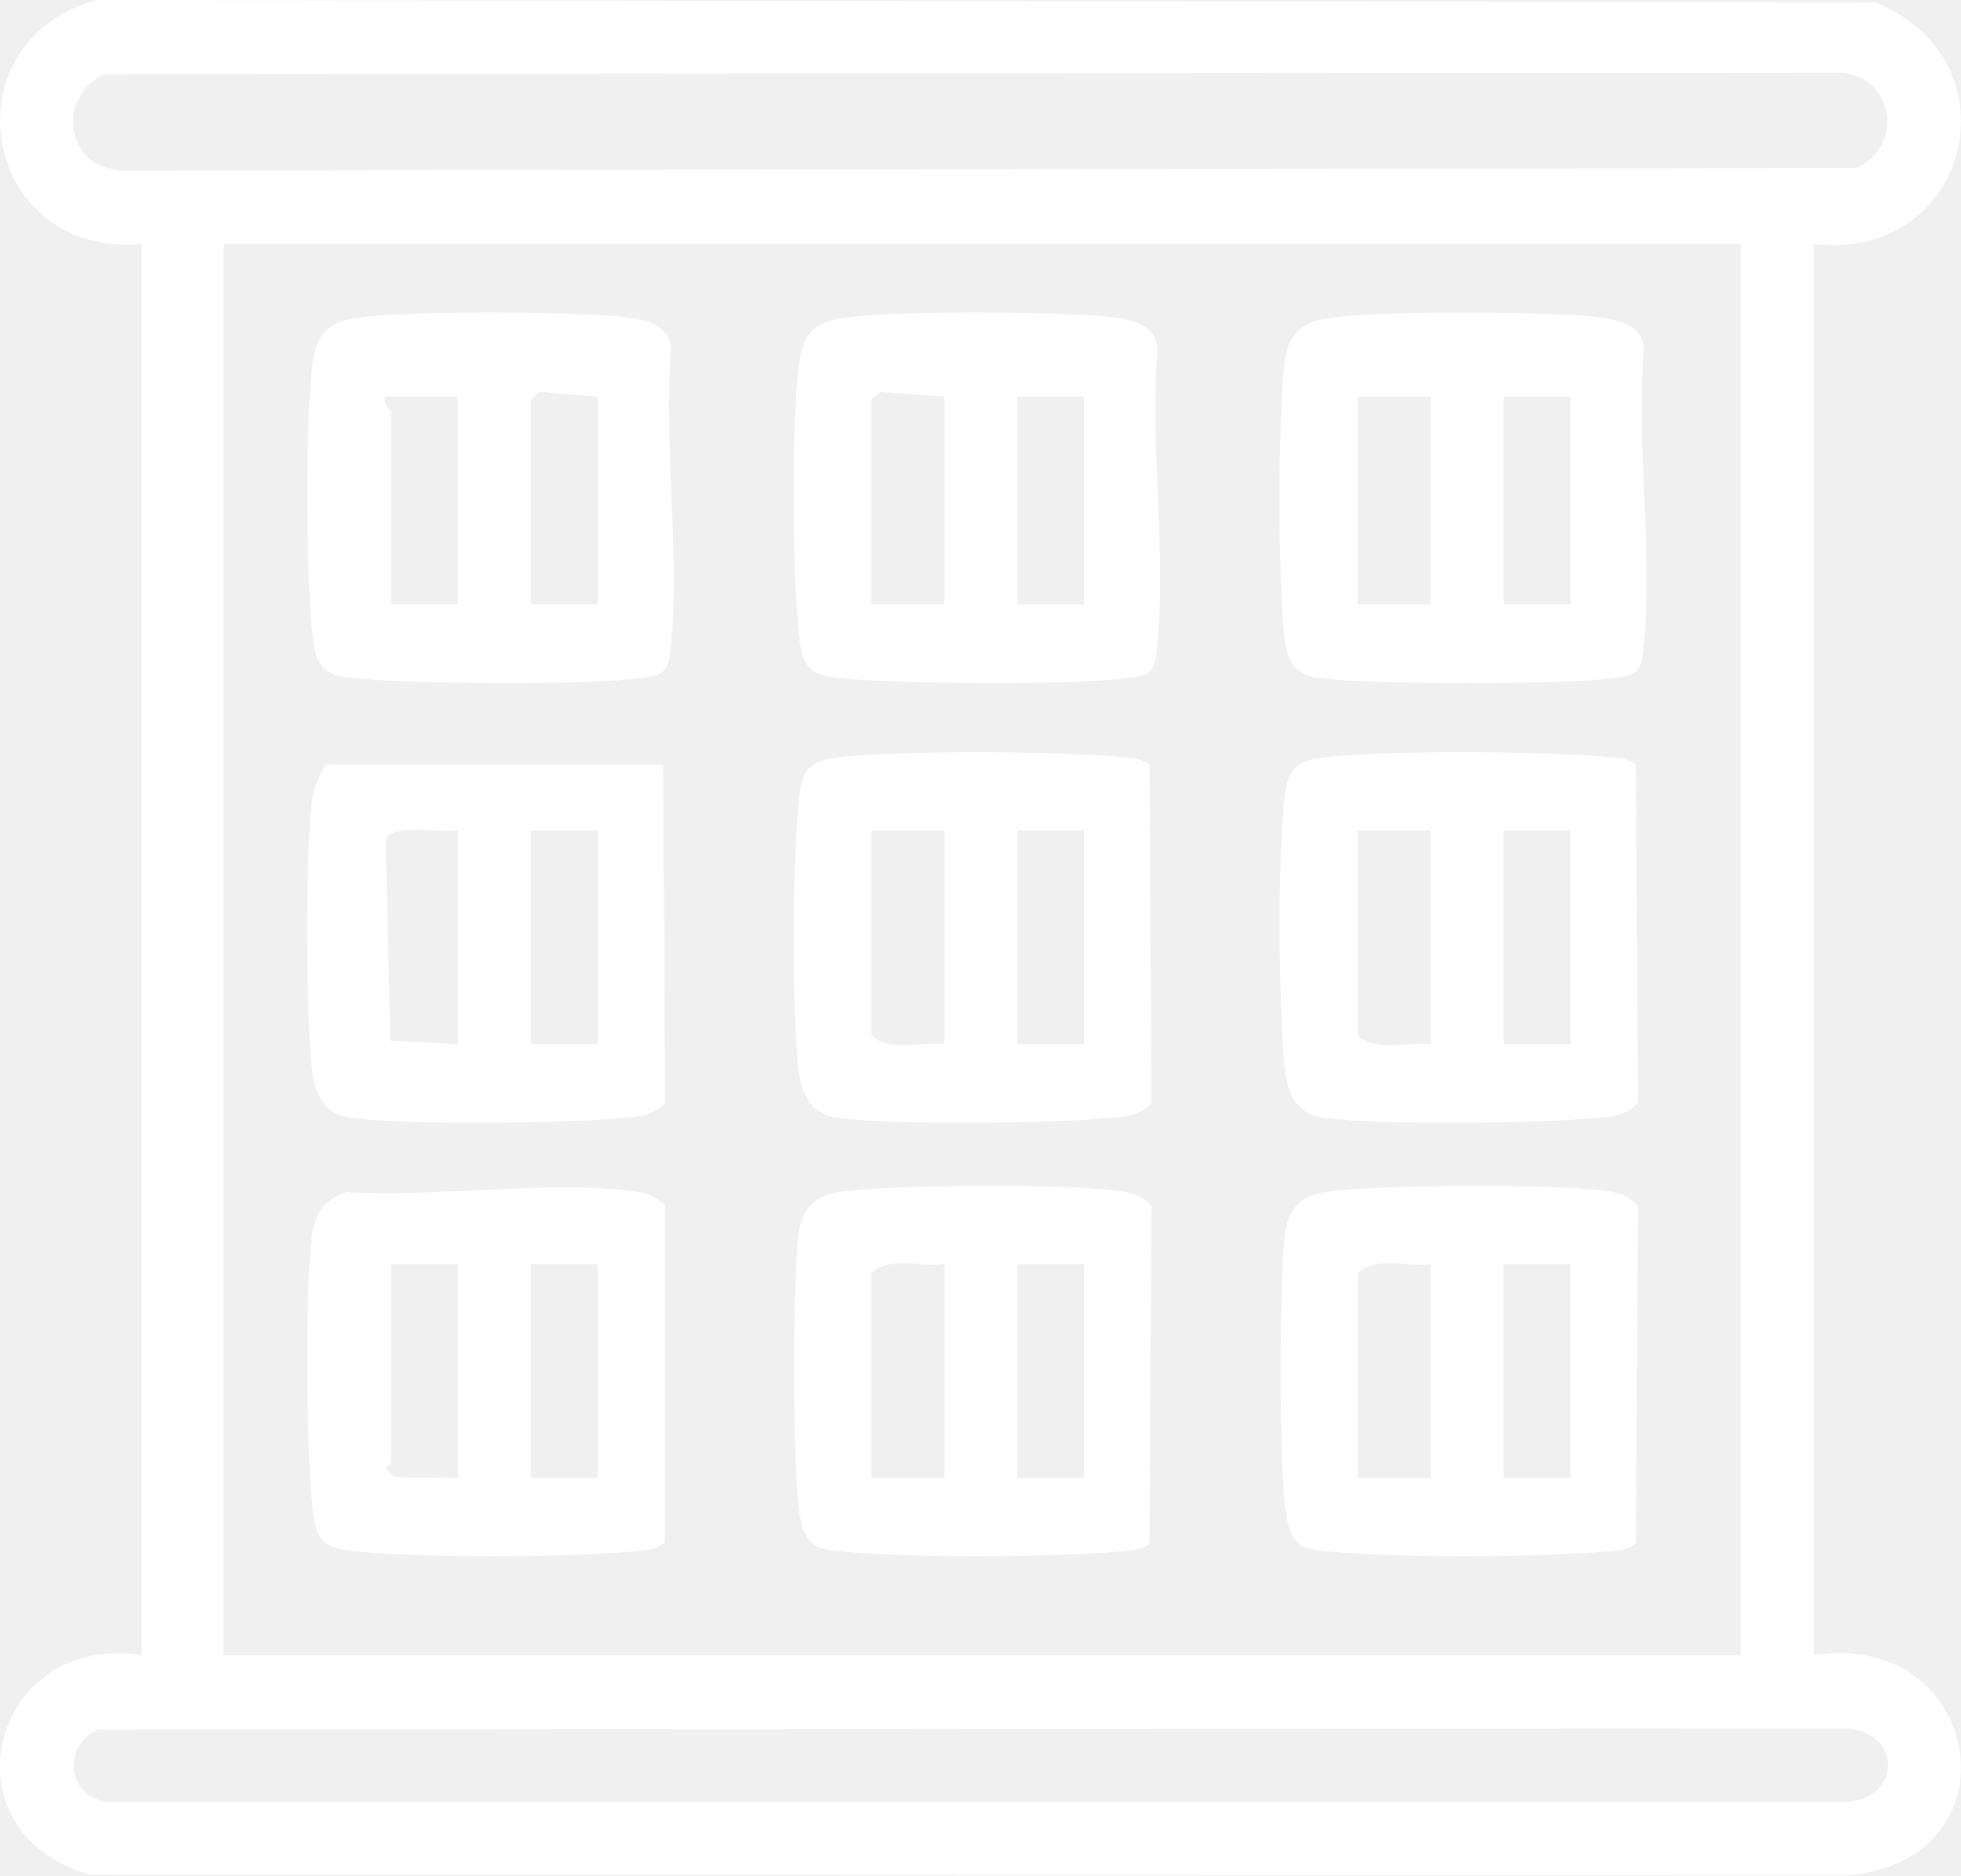
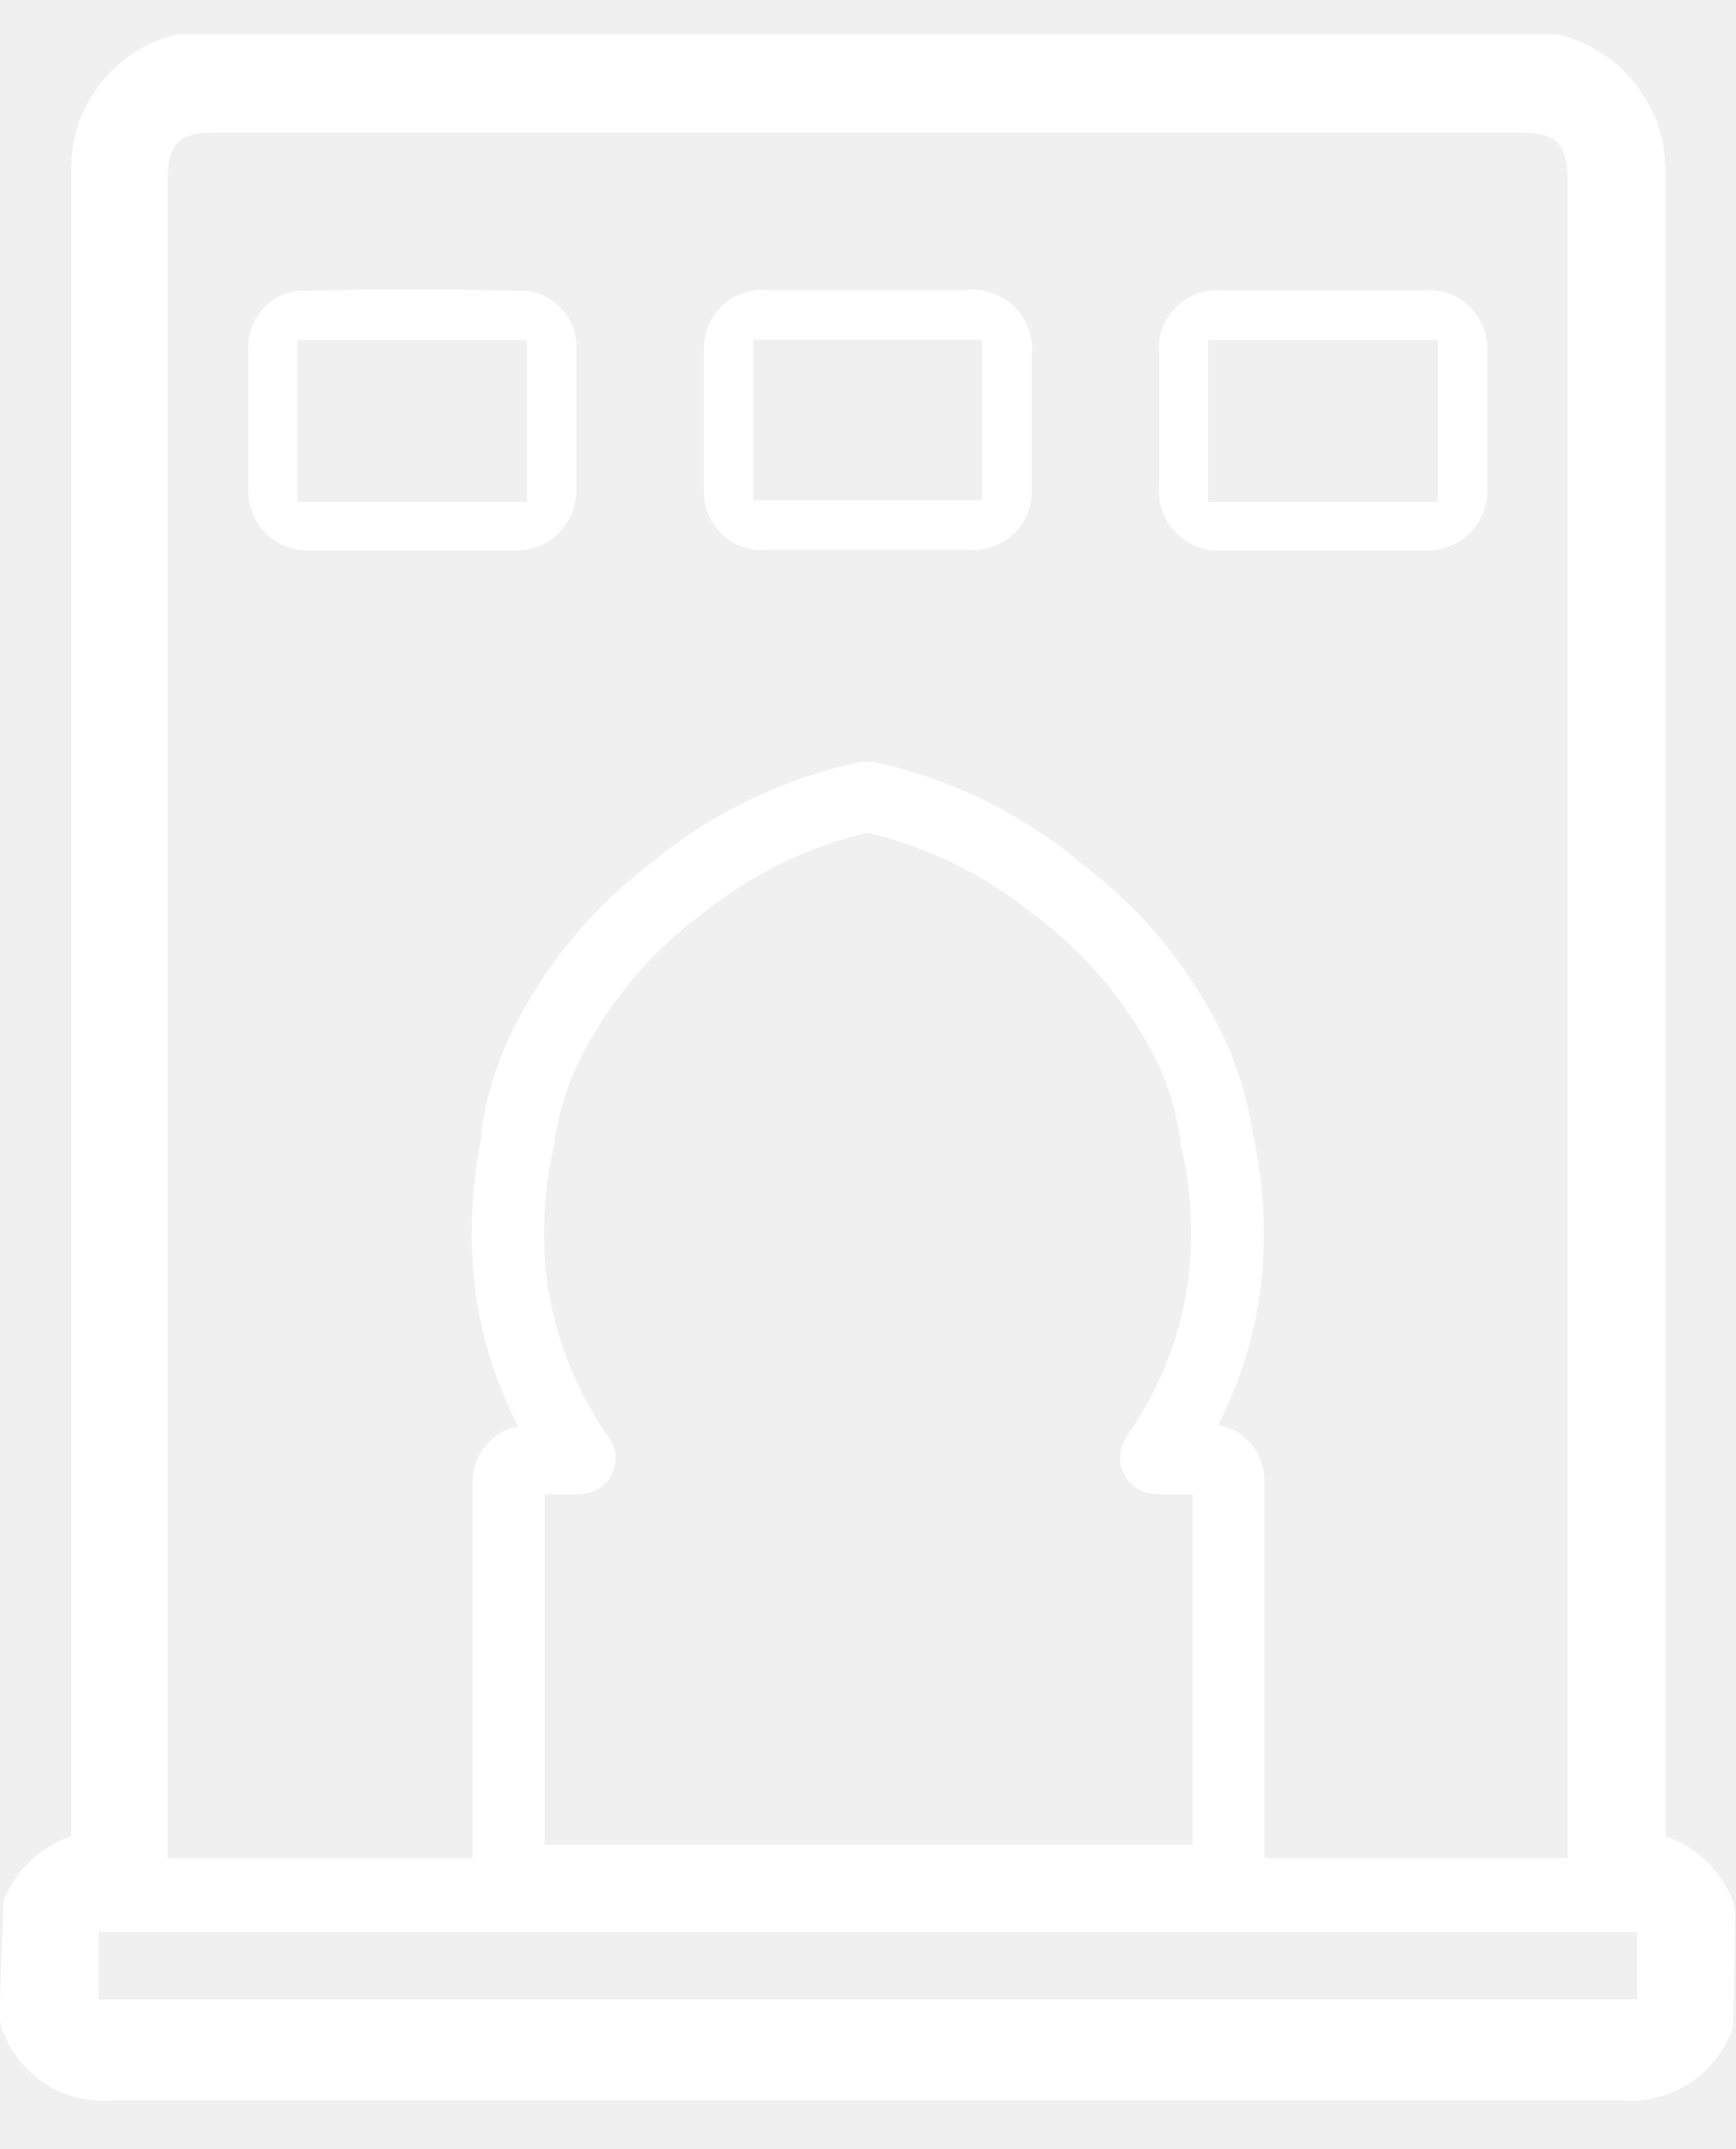
- <svg xmlns="http://www.w3.org/2000/svg" width="23" height="22" viewBox="0 0 23 22" fill="none">
-   <path d="M21.273 2.86V19.416C23.271 19.11 23.705 21.83 21.668 21.999L1.062 21.99C-0.691 21.51 -0.122 19.145 1.661 19.416V2.86C-0.199 3.032 -0.663 0.506 1.133 0L21.988 0.027C23.689 0.702 23.103 3.078 21.273 2.86ZM1.213 0.869C0.665 1.167 0.762 1.938 1.41 2.002L21.776 1.969C22.334 1.715 22.222 0.905 21.596 0.853L1.213 0.869V0.869ZM20.417 2.86H2.624V19.416H20.417V2.86ZM1.141 20.291C0.719 20.496 0.795 21.083 1.266 21.14H21.597C22.326 21.142 22.329 20.272 21.597 20.273L1.141 20.291Z" fill="white" />
-   <path d="M4.139 3.738C4.707 3.636 6.723 3.652 7.331 3.72C7.569 3.747 7.876 3.816 7.869 4.111C7.781 5.217 7.976 6.472 7.87 7.558C7.844 7.826 7.837 7.914 7.548 7.952C6.84 8.045 4.851 8.025 4.118 7.953C3.711 7.912 3.69 7.72 3.656 7.342C3.591 6.62 3.58 5.038 3.659 4.329C3.698 3.986 3.782 3.801 4.14 3.737L4.139 3.738ZM7.01 4.652L6.33 4.598L6.226 4.688V7.089H7.01V4.652ZM5.37 4.652H4.514C4.487 4.73 4.585 4.809 4.585 4.831V7.089H5.37V4.652Z" fill="white" />
-   <path d="M4.066 13.985C5.117 14.047 6.38 13.849 7.404 13.968C7.564 13.986 7.686 14.025 7.8 14.143L7.797 18.093C7.679 18.186 7.548 18.189 7.406 18.201C6.581 18.272 5.011 18.275 4.19 18.201C3.74 18.161 3.692 18.029 3.656 17.591C3.595 16.845 3.573 15.231 3.658 14.505C3.688 14.24 3.805 14.064 4.067 13.985H4.066ZM5.37 14.829H4.585V17.159C4.585 17.177 4.528 17.201 4.531 17.23L4.63 17.329L5.37 17.338V14.829ZM7.01 14.829H6.226V17.338H7.01V14.829Z" fill="white" />
-   <path d="M7.778 8.97L7.8 12.936C7.664 13.082 7.521 13.096 7.335 13.113C6.622 13.178 4.801 13.203 4.118 13.113C3.782 13.068 3.683 12.804 3.655 12.504C3.588 11.772 3.578 10.137 3.656 9.417C3.674 9.253 3.74 9.111 3.819 8.971L7.777 8.969L7.778 8.97ZM5.37 9.741C5.194 9.771 4.571 9.651 4.523 9.854L4.578 12.207L5.371 12.25V9.741L5.37 9.741ZM7.01 9.741H6.226V12.249H7.01V9.741Z" fill="white" />
-   <path d="M15.549 3.738C16.115 3.636 18.136 3.653 18.741 3.72C18.979 3.747 19.286 3.816 19.279 4.111C19.191 5.217 19.386 6.472 19.28 7.558C19.255 7.826 19.247 7.914 18.959 7.952C18.321 8.036 16.093 8.036 15.457 7.952C15.181 7.915 15.097 7.748 15.067 7.484C14.988 6.795 14.988 4.945 15.067 4.255C15.103 3.943 15.242 3.791 15.549 3.736V3.738ZM16.78 4.652H15.924V7.089H16.78V4.652ZM18.42 4.652H17.636V7.089H18.42V4.652Z" fill="white" />
-   <path d="M9.844 3.738C10.412 3.636 12.428 3.652 13.036 3.72C13.274 3.747 13.581 3.816 13.575 4.111C13.486 5.217 13.681 6.472 13.575 7.558C13.55 7.826 13.542 7.914 13.254 7.952C12.545 8.045 10.556 8.025 9.823 7.953C9.416 7.912 9.396 7.72 9.361 7.342C9.296 6.62 9.285 5.038 9.364 4.329C9.403 3.986 9.487 3.801 9.845 3.737L9.844 3.738ZM11.075 4.652L10.323 4.598L10.219 4.688V7.089H11.075V4.652ZM12.715 4.652H11.931V7.089H12.715V4.652Z" fill="white" />
-   <path d="M19.188 8.97L19.21 12.936C19.074 13.082 18.931 13.096 18.745 13.113C18.032 13.178 16.212 13.203 15.528 13.113C15.193 13.068 15.093 12.804 15.065 12.504C14.998 11.772 14.983 10.06 15.067 9.345C15.111 8.972 15.255 8.909 15.6 8.877C16.424 8.801 17.985 8.81 18.815 8.877C18.946 8.888 19.077 8.888 19.188 8.969L19.188 8.97ZM16.78 9.741H15.924V12.142C16.131 12.352 16.505 12.212 16.78 12.249V9.741ZM18.42 9.741H17.636V12.249H18.42V9.741Z" fill="white" />
-   <path d="M13.483 8.97L13.505 12.936C13.369 13.082 13.226 13.096 13.04 13.113C12.327 13.178 10.507 13.203 9.823 13.113C9.488 13.068 9.388 12.804 9.36 12.504C9.289 11.734 9.296 10.262 9.36 9.487C9.396 9.05 9.445 8.918 9.894 8.877C10.723 8.803 12.275 8.809 13.11 8.877C13.24 8.888 13.371 8.888 13.482 8.969L13.483 8.97ZM11.075 9.741H10.219V12.142C10.426 12.352 10.8 12.212 11.075 12.249V9.741ZM12.715 9.741H11.931V12.249H12.715V9.741Z" fill="white" />
-   <path d="M19.188 18.11C19.078 18.191 18.947 18.191 18.816 18.201C17.984 18.27 16.427 18.277 15.601 18.201C15.309 18.175 15.174 18.156 15.1 17.845C14.992 17.39 15.006 15.036 15.067 14.505C15.112 14.116 15.312 13.999 15.671 13.966C16.406 13.898 18.095 13.884 18.814 13.967C18.974 13.986 19.096 14.024 19.21 14.143L19.188 18.109L19.188 18.11ZM16.78 14.829C16.505 14.867 16.131 14.727 15.924 14.937V17.338H16.78V14.829ZM18.42 14.829H17.636V17.338H18.42V14.829Z" fill="white" />
-   <path d="M13.483 18.11C13.373 18.191 13.241 18.191 13.111 18.201C12.279 18.27 10.722 18.277 9.895 18.201C9.604 18.175 9.469 18.156 9.395 17.845C9.286 17.39 9.301 15.036 9.362 14.505C9.407 14.116 9.607 13.999 9.966 13.966C10.7 13.898 12.39 13.884 13.109 13.967C13.268 13.986 13.39 14.024 13.505 14.143L13.482 18.109L13.483 18.11ZM11.075 14.829C10.8 14.867 10.426 14.727 10.219 14.937V17.338H11.075V14.829ZM12.715 14.829H11.931V17.338H12.715V14.829Z" fill="white" />
+ <svg xmlns="http://www.w3.org/2000/svg" width="21" height="26" viewBox="0 0 21 26" fill="none">
+   <path d="M20.973 23.006C20.903 22.822 20.793 22.656 20.652 22.519C20.511 22.383 20.341 22.279 20.156 22.217V2.193C20.16 2.048 20.151 1.903 20.129 1.759C20.067 1.434 19.913 1.134 19.686 0.896C19.458 0.658 19.167 0.491 18.848 0.416H2.136C1.821 0.492 1.535 0.659 1.313 0.897C1.091 1.134 0.942 1.431 0.885 1.752C0.865 1.896 0.857 2.041 0.861 2.187V22.217C0.675 22.279 0.505 22.382 0.363 22.518C0.221 22.655 0.111 22.821 0.041 23.006L-0.007 24.428L0.014 24.514C0.104 24.797 0.288 25.04 0.534 25.203C0.781 25.366 1.076 25.439 1.369 25.409H1.397C4.325 25.409 7.258 25.409 10.19 25.409H10.807C13.736 25.409 16.658 25.409 19.62 25.409C19.913 25.436 20.207 25.362 20.453 25.199C20.699 25.037 20.884 24.795 20.976 24.514L20.997 23.146L20.973 23.006ZM14.742 17.24C14.998 16.74 15.169 16.201 15.248 15.644C15.329 15.021 15.304 14.388 15.173 13.774L15.152 13.661C15.089 13.279 14.976 12.908 14.814 12.557C14.412 11.717 13.814 10.989 13.071 10.434L13.014 10.386C12.301 9.809 11.464 9.409 10.569 9.218H10.417C9.523 9.406 8.684 9.8 7.966 10.369L7.922 10.411C7.172 10.965 6.569 11.698 6.166 12.543C6 12.899 5.886 13.276 5.827 13.665V13.757C5.698 14.377 5.674 15.015 5.756 15.644C5.836 16.207 6.011 16.752 6.271 17.257C6.121 17.285 5.984 17.364 5.884 17.481C5.783 17.598 5.725 17.745 5.719 17.899V22.48H2.027V2.221C2.027 1.725 2.146 1.602 2.644 1.602H18.352C18.848 1.602 18.97 1.725 18.97 2.221V22.48H15.302V17.886C15.296 17.73 15.237 17.581 15.135 17.463C15.033 17.346 14.895 17.267 14.742 17.24ZM6.59 18.077H7.017C7.096 18.076 7.173 18.055 7.24 18.014C7.307 17.973 7.363 17.915 7.4 17.845C7.435 17.777 7.452 17.701 7.448 17.625C7.445 17.549 7.421 17.475 7.38 17.411L7.298 17.291C6.945 16.757 6.713 16.149 6.62 15.514C6.555 14.986 6.578 14.451 6.688 13.931C6.699 13.89 6.707 13.847 6.712 13.805C6.757 13.495 6.845 13.194 6.973 12.909C7.317 12.186 7.83 11.559 8.468 11.08L8.532 11.029C9.111 10.569 9.784 10.243 10.502 10.075C11.219 10.244 11.891 10.571 12.468 11.033L12.498 11.056C12.508 11.067 12.519 11.075 12.532 11.08C13.165 11.556 13.676 12.177 14.024 12.892C14.153 13.179 14.241 13.482 14.285 13.794C14.285 13.849 14.285 13.89 14.309 13.924C14.42 14.446 14.443 14.984 14.376 15.514C14.285 16.149 14.053 16.755 13.698 17.288L13.614 17.418C13.575 17.484 13.554 17.559 13.554 17.636C13.554 17.713 13.575 17.789 13.614 17.855C13.653 17.922 13.709 17.978 13.776 18.017C13.843 18.056 13.919 18.076 13.997 18.077H14.431V22.319H6.59V18.077ZM19.81 23.375V24.189H1.193V23.375H19.81Z" fill="white" />
+   <path d="M3.776 6.657H5.38C5.658 6.657 5.946 6.657 6.227 6.657C6.326 6.662 6.425 6.645 6.518 6.609C6.61 6.573 6.694 6.518 6.764 6.447C6.834 6.376 6.889 6.291 6.925 6.198C6.961 6.105 6.977 6.005 6.973 5.905C6.973 5.348 6.973 4.795 6.973 4.258C6.981 4.159 6.969 4.06 6.936 3.967C6.903 3.874 6.85 3.79 6.781 3.719C6.713 3.649 6.63 3.594 6.538 3.559C6.447 3.524 6.349 3.509 6.251 3.516C5.393 3.499 4.556 3.499 3.722 3.516C3.624 3.51 3.526 3.526 3.435 3.562C3.344 3.598 3.261 3.653 3.193 3.724C3.125 3.795 3.073 3.881 3.041 3.974C3.009 4.067 2.997 4.166 3.007 4.265C3.007 4.753 3.007 5.29 3.007 5.885C2.999 5.989 3.013 6.093 3.049 6.191C3.084 6.289 3.141 6.377 3.214 6.451C3.287 6.524 3.376 6.581 3.473 6.617C3.57 6.652 3.673 6.666 3.776 6.657ZM3.6 6.073V4.114H6.376V6.073H3.6Z" fill="white" />
+   <path d="M9.278 6.654C10.166 6.654 10.973 6.654 11.732 6.654C11.834 6.661 11.935 6.645 12.03 6.609C12.125 6.572 12.211 6.516 12.283 6.443C12.354 6.37 12.409 6.282 12.444 6.186C12.479 6.09 12.493 5.987 12.485 5.885C12.485 5.379 12.485 4.859 12.485 4.313C12.498 4.205 12.486 4.095 12.451 3.992C12.416 3.889 12.359 3.796 12.283 3.718C12.207 3.641 12.114 3.582 12.012 3.546C11.911 3.51 11.802 3.497 11.695 3.509C11.424 3.509 11.146 3.509 10.878 3.509H9.271C9.17 3.502 9.068 3.517 8.972 3.553C8.877 3.589 8.791 3.646 8.719 3.719C8.648 3.792 8.593 3.88 8.558 3.977C8.524 4.073 8.51 4.176 8.519 4.278C8.519 4.856 8.519 5.386 8.519 5.899C8.511 6.001 8.526 6.103 8.562 6.199C8.598 6.294 8.654 6.381 8.726 6.453C8.798 6.524 8.885 6.58 8.98 6.614C9.075 6.649 9.177 6.663 9.278 6.654ZM9.115 6.052V4.111H11.885V6.052H9.115Z" fill="white" />
+   <path d="M14.814 6.657H16.39C16.668 6.657 16.956 6.657 17.241 6.657C17.342 6.663 17.444 6.648 17.538 6.611C17.633 6.574 17.72 6.518 17.791 6.445C17.863 6.372 17.918 6.285 17.953 6.189C17.989 6.093 18.003 5.991 17.997 5.888C17.997 5.406 17.997 4.9 17.997 4.292C18.007 4.188 17.994 4.083 17.96 3.984C17.925 3.886 17.87 3.796 17.797 3.722C17.724 3.647 17.636 3.59 17.538 3.554C17.441 3.518 17.337 3.504 17.234 3.513C16.386 3.513 15.559 3.513 14.78 3.513C14.678 3.504 14.576 3.518 14.48 3.554C14.385 3.59 14.298 3.646 14.227 3.719C14.155 3.792 14.1 3.88 14.065 3.976C14.031 4.073 14.018 4.176 14.027 4.278C14.027 4.777 14.027 5.304 14.027 5.875C14.018 5.981 14.031 6.088 14.068 6.188C14.104 6.288 14.162 6.378 14.237 6.453C14.312 6.528 14.403 6.585 14.503 6.621C14.602 6.656 14.709 6.668 14.814 6.657ZM14.62 6.073V4.114H17.4V6.073H14.62Z" fill="white" />
</svg>
